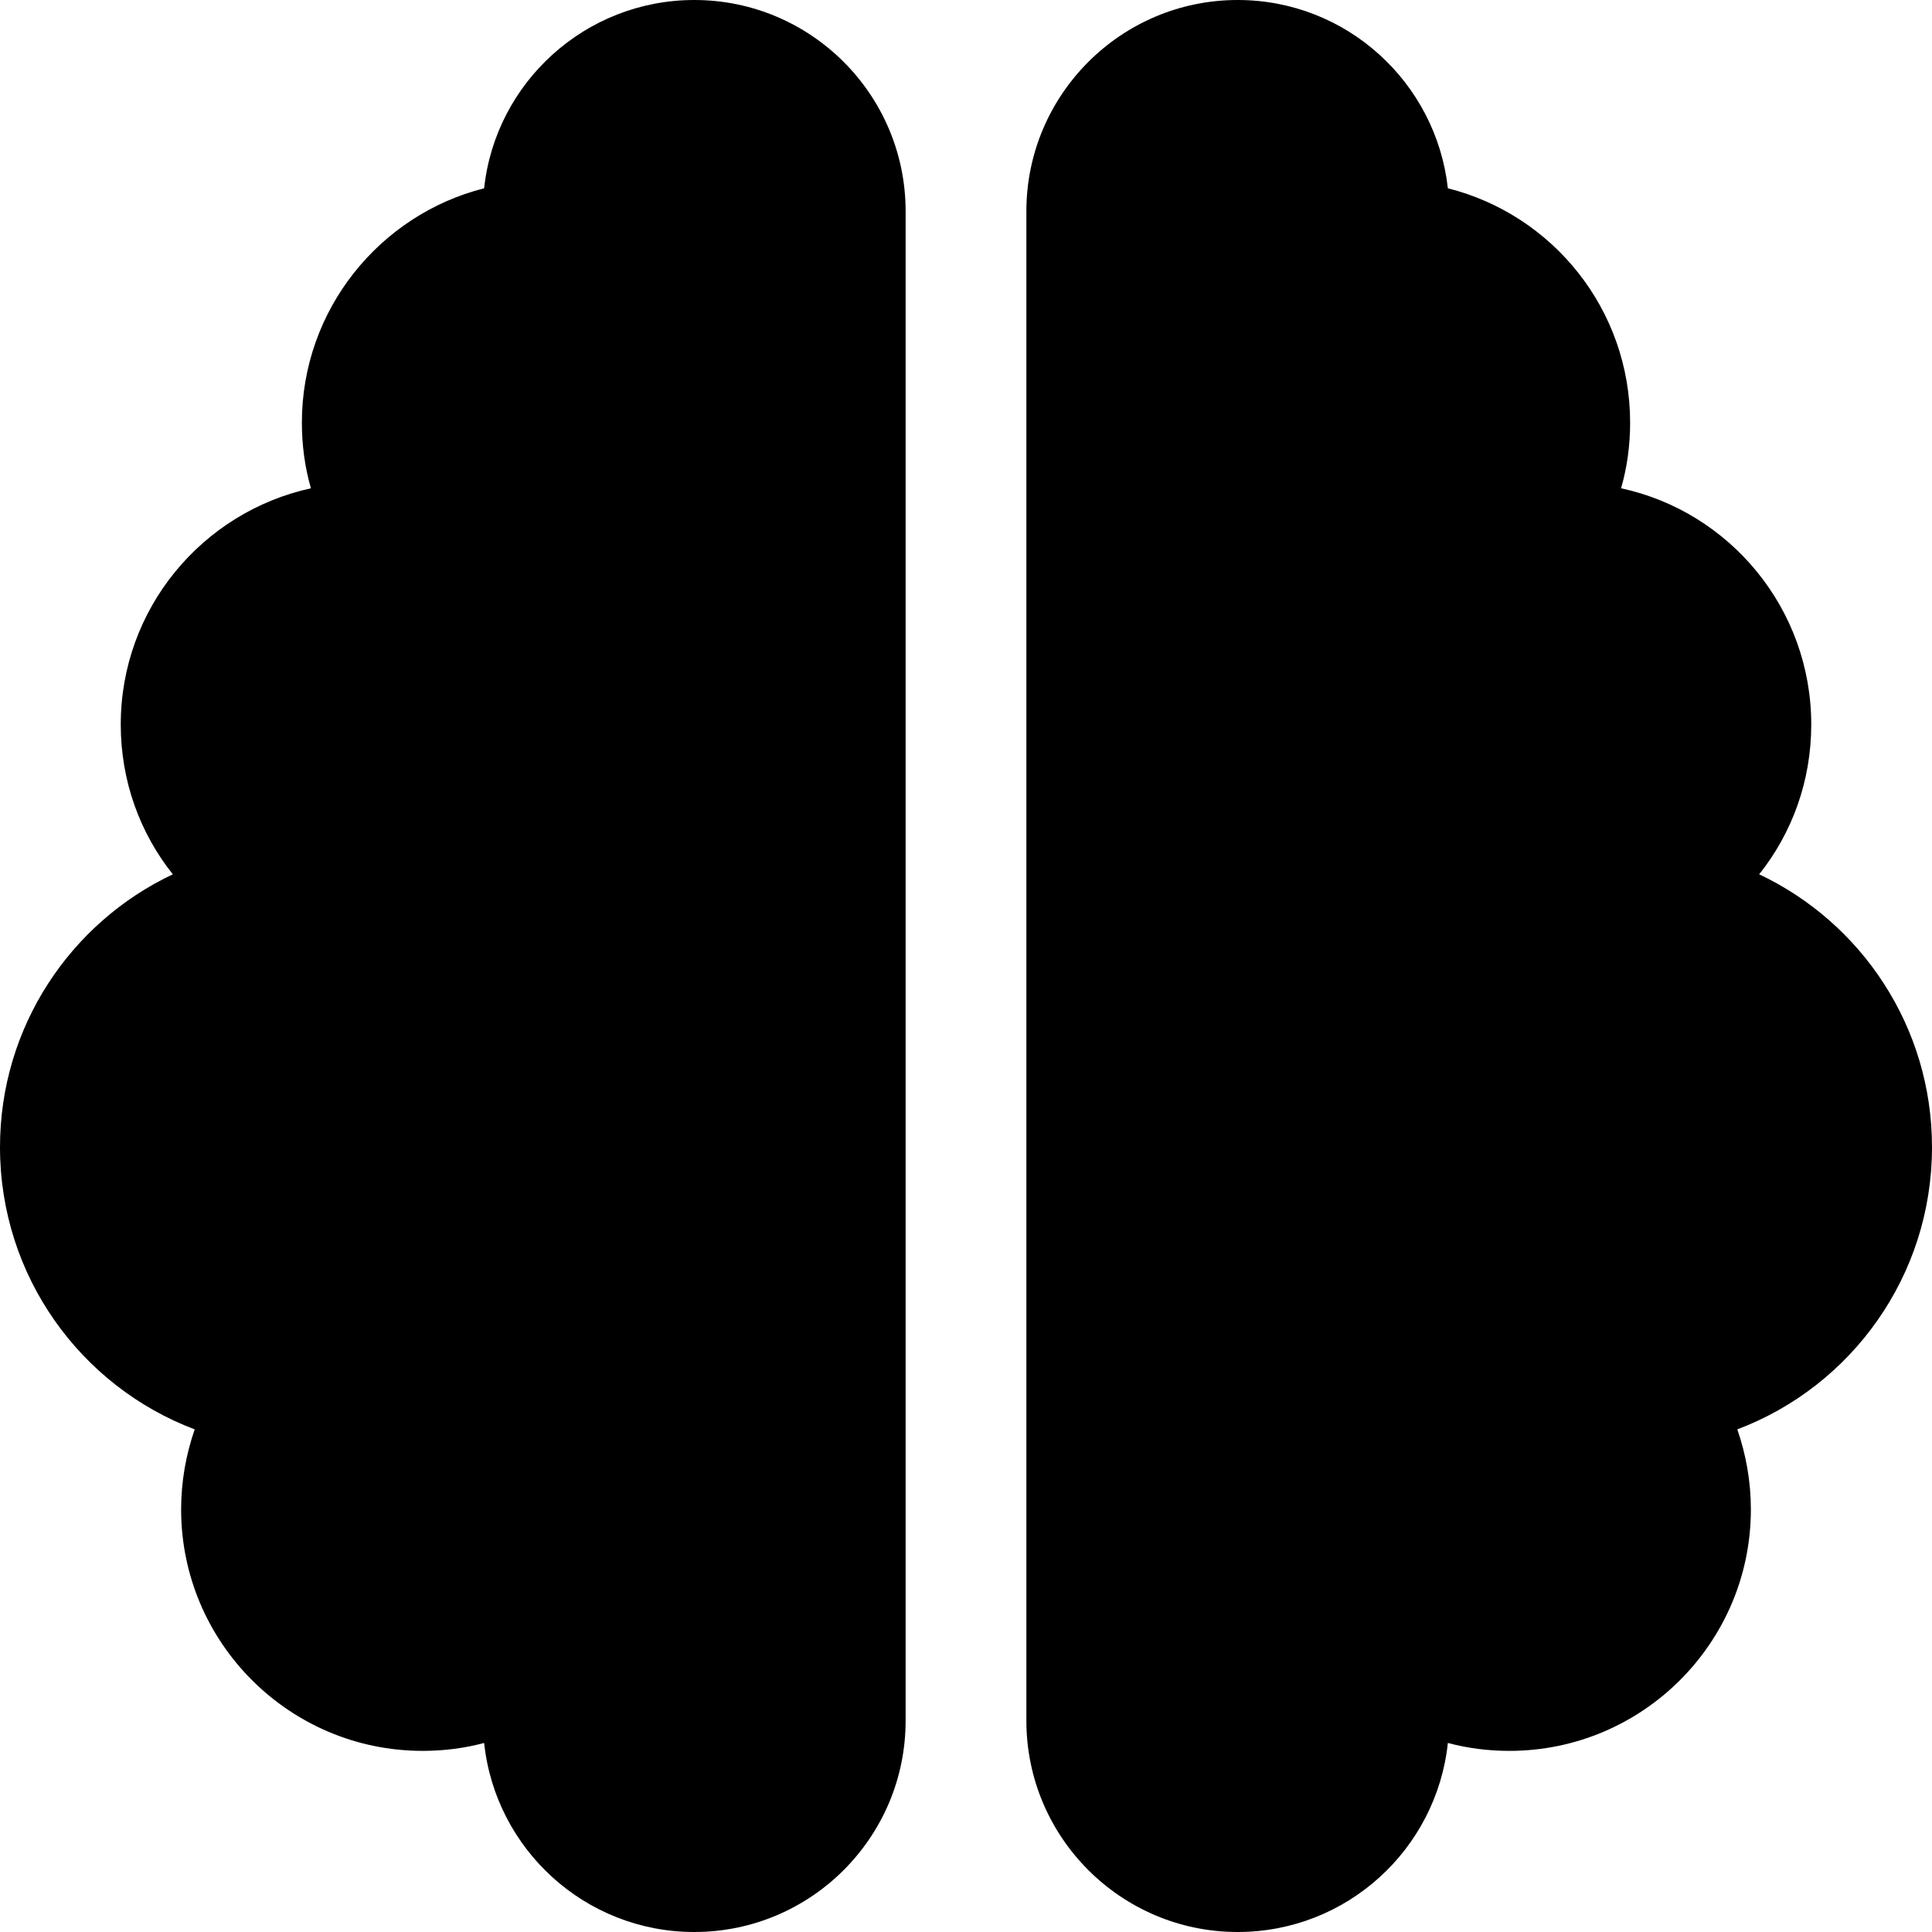
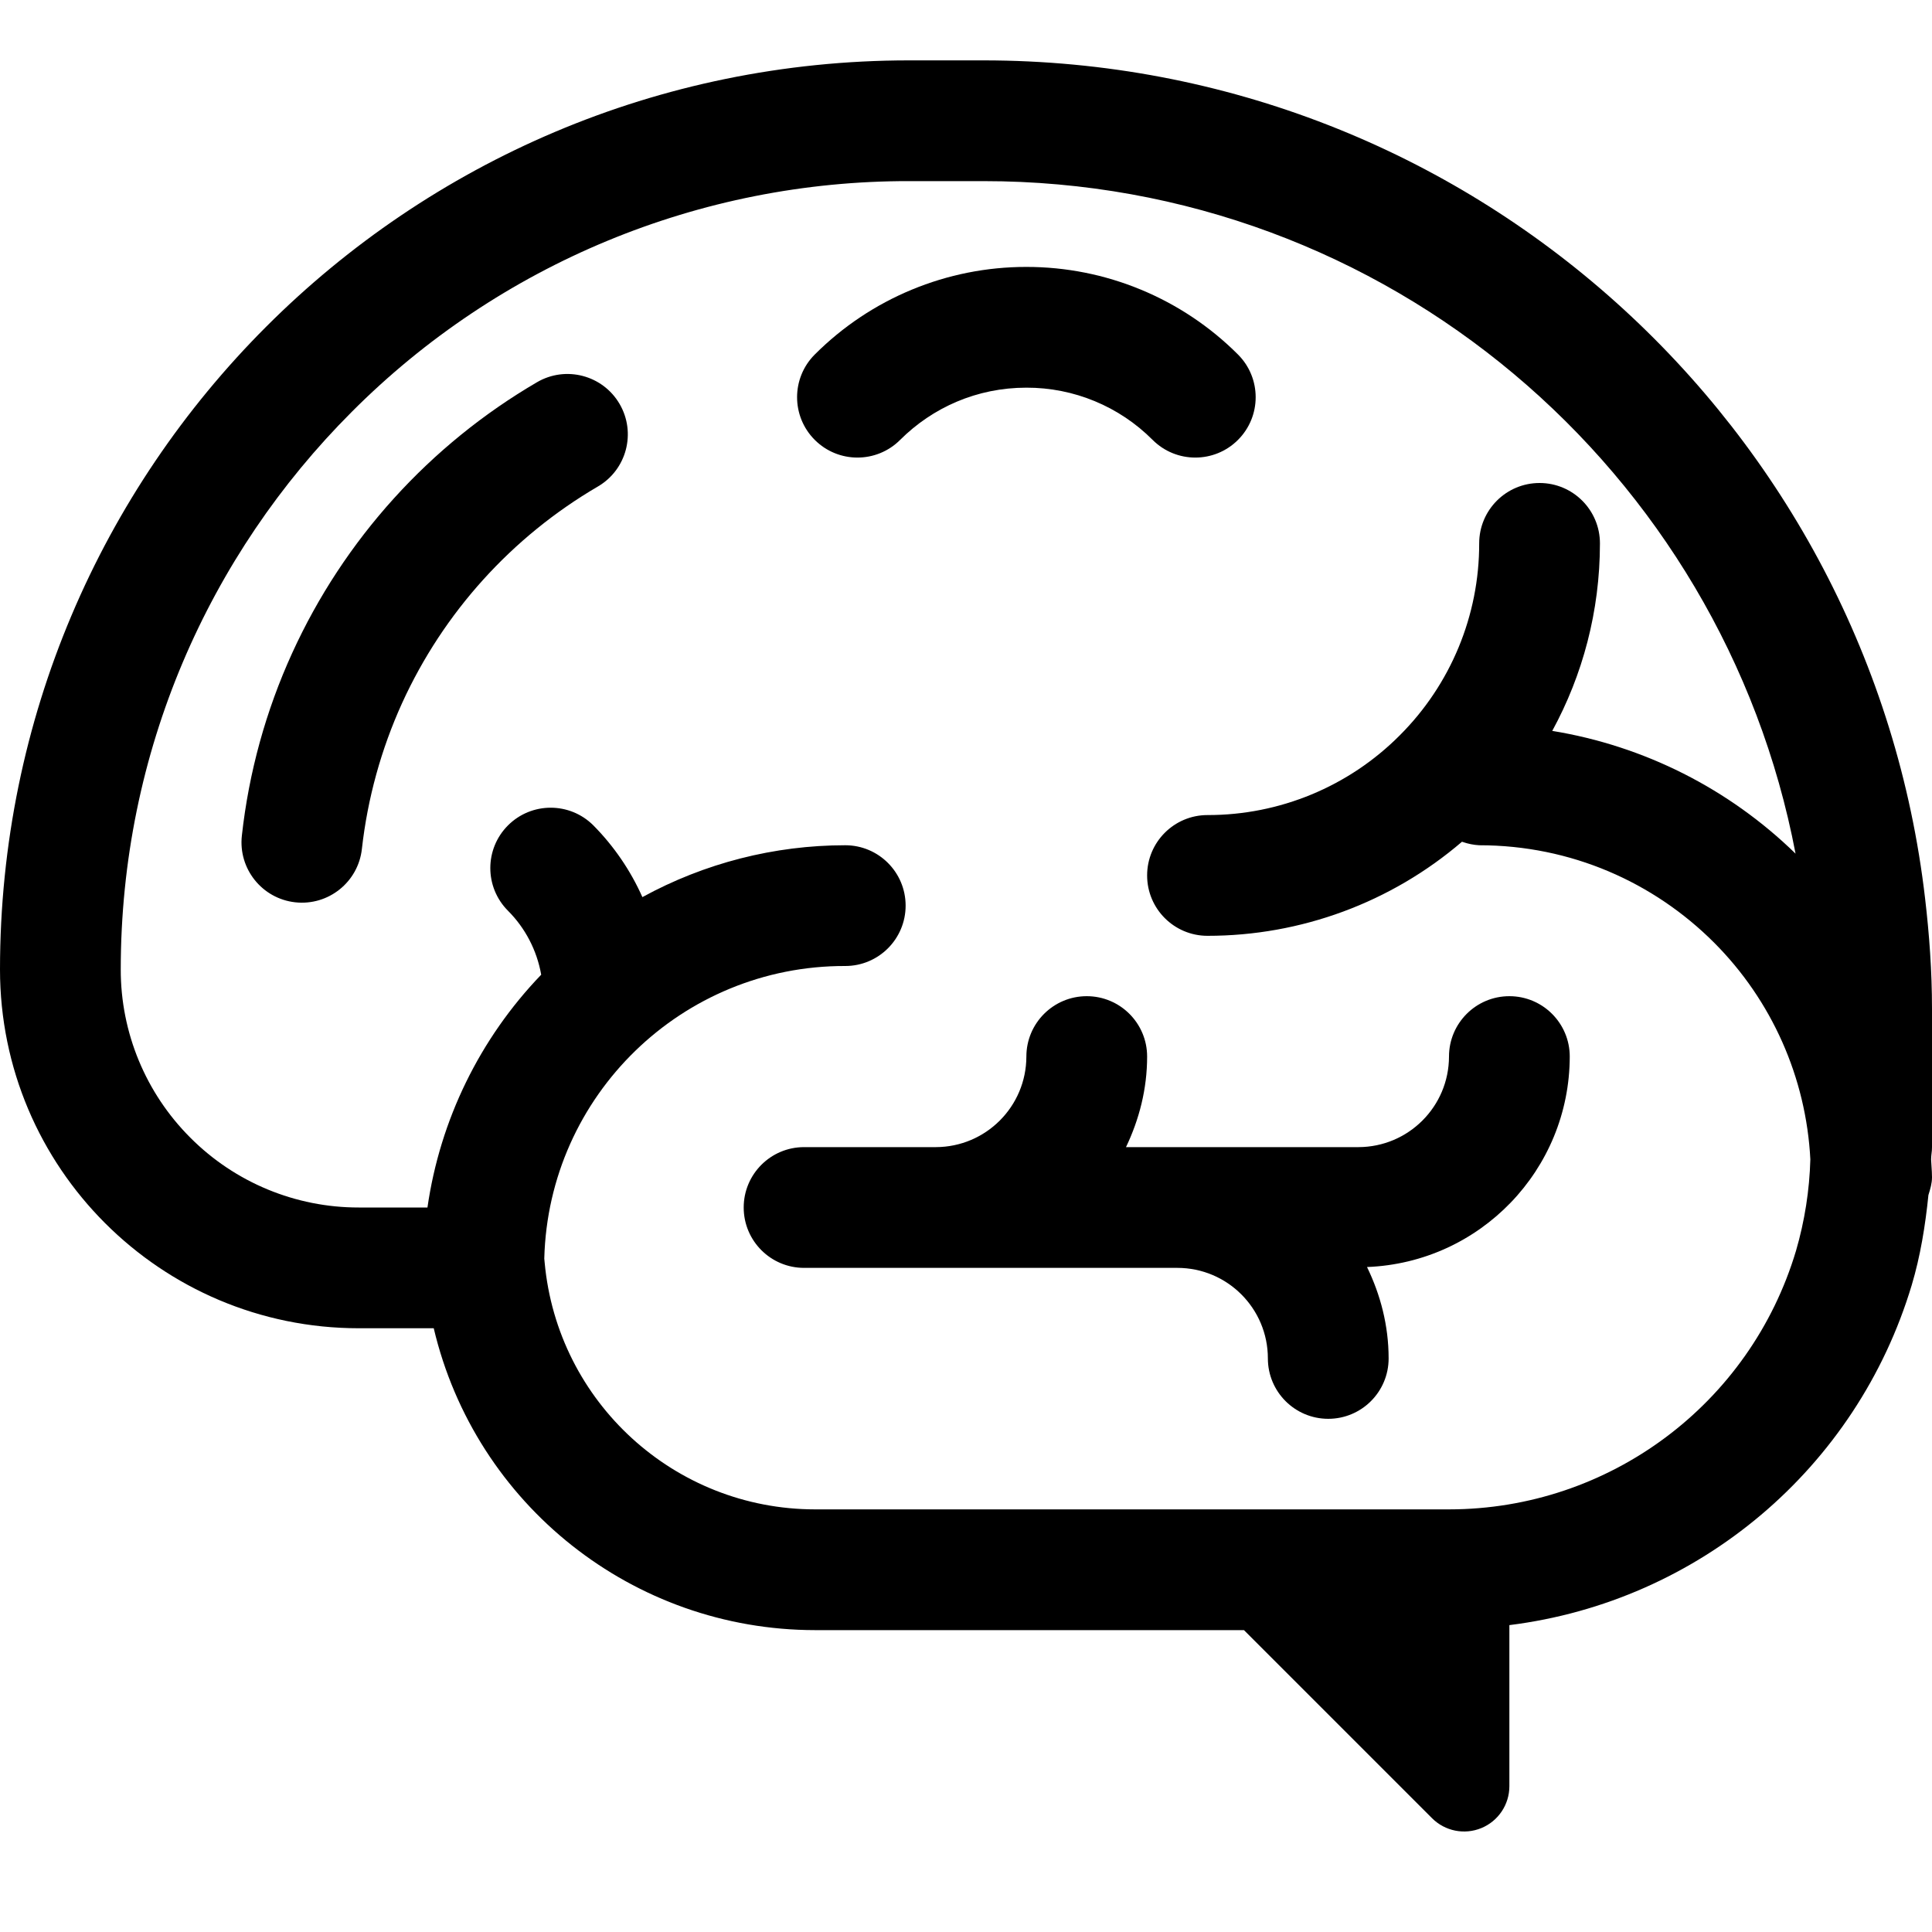
- <svg xmlns="http://www.w3.org/2000/svg" viewBox="0 0 512 512">
-   <path d="M184 0c30.9 0 56 25.1 56 56v400c0 30.9-25.1 56-56 56-28.9 0-52.7-21.9-55.7-50.1-5.2 1.4-10.7 2.1-16.3 2.1-35.3 0-64-28.7-64-64 0-7.4 1.3-14.6 3.6-21.2C21.4 367.4 0 338.2 0 304c0-31.9 18.7-59.5 45.8-72.3C37.1 220.8 32 207 32 192c0-30.7 21.6-56.3 50.4-62.6C80.8 123.9 80 118 80 112c0-29.9 20.6-55.1 48.3-62.1C131.3 21.9 155.1 0 184 0zM328 0c28.9 0 52.6 21.9 55.7 49.9 27.8 7 48.3 32.1 48.3 62.1 0 6-.8 11.9-2.4 17.4 28.8 6.2 50.4 31.9 50.4 62.6 0 15-5.1 28.8-13.8 39.7 27.1 12.8 45.8 40.4 45.8 72.3 0 34.2-21.4 63.4-51.6 74.8 2.3 6.6 3.6 13.8 3.6 21.2 0 35.3-28.7 64-64 64-5.6 0-11.1-.7-16.3-2.1-3 28.2-26.8 50.1-55.7 50.1-30.9 0-56-25.1-56-56V56c0-30.9 25.1-56 56-56z" />
+ <svg xmlns="http://www.w3.org/2000/svg" viewBox="0 0 32 32">
+   <g fill="currentColor">
+     <path d="M20.505 7.286a1 1 0 0 1-1.414 0A2.94 2.94 0 0 0 17 6.421c-.82 0-1.553.329-2.091.865a.999.999 0 1 1-1.414-1.414A4.95 4.95 0 0 1 17 4.421a4.95 4.95 0 0 1 3.505 1.451a1 1 0 0 1 0 1.414M8.894 6.331a10 10 0 0 0-2.369 1.923l-.001.001a10 10 0 0 0-1.683 2.558a9.9 9.9 0 0 0-.835 3.028a1 1 0 1 0 1.988.22a8 8 0 0 1 .667-2.418a8 8 0 0 1 3.242-3.585a1 1 0 1 0-1.009-1.727M24 17.5a1 1 0 0 1 2 0a3.494 3.494 0 0 1-3.358 3.486c.223.459.358.969.358 1.514a1 1 0 0 1-2 0a1.5 1.5 0 0 0-1.5-1.5h-6.182a1 1 0 0 1 0-2H15.5a1.503 1.503 0 0 0 1.5-1.5a1 1 0 0 1 2 0c0 .539-.132 1.044-.35 1.5h3.85a1.503 1.503 0 0 0 1.5-1.5" />
+     <path d="M32 16.711c0-.628-.045-1.236-.114-1.826C30.979 7.067 24.348 1.002 16.289 1h-1.232C6.74 1.001.001 7.74 0 16.057A5.943 5.943 0 0 0 5.943 22h1.241a6.494 6.494 0 0 0 6.316 5h7.104l3.116 3.116a.75.75 0 0 0 1.28-.53v-2.669a7.99 7.99 0 0 0 6.664-5.631c.143-.478.225-.982.277-1.495l.003-.008c.028-.092.056-.183.056-.283q-.001-.092-.008-.182l-.007-.115q.001-.048.007-.093Q32 19.055 32 19zm-2.252 4.004A6 6 0 0 1 24 25H13.5a4.5 4.5 0 0 1-4.479-4.09l-.006-.064A4.974 4.974 0 0 1 14 16a1 1 0 0 0 0-2a7 7 0 0 0-3.36.859a4 4 0 0 0-.812-1.188a.999.999 0 1 0-1.414 1.414c.284.285.477.65.55 1.059A7 7 0 0 0 7.08 20H5.943a3.93 3.93 0 0 1-2.789-1.155A3.93 3.93 0 0 1 2 16.057c0-3.609 1.46-6.867 3.824-9.233A13 13 0 0 1 15.057 3h1.232c6.69-.002 12.246 4.8 13.451 11.139a7.5 7.5 0 0 0-4.03-2.033c.503-.922.79-1.981.79-3.106a1 1 0 0 0-2 0a4.48 4.48 0 0 1-1.318 3.182A4.48 4.48 0 0 1 20 13.5a1 1 0 0 0 0 2a6.47 6.47 0 0 0 4.215-1.558l.016.005A1 1 0 0 0 24.5 14c1.522 0 2.891.614 3.889 1.611a5.48 5.48 0 0 1 1.596 3.592a6 6 0 0 1-.237 1.512" />
+   </g>
</svg>
